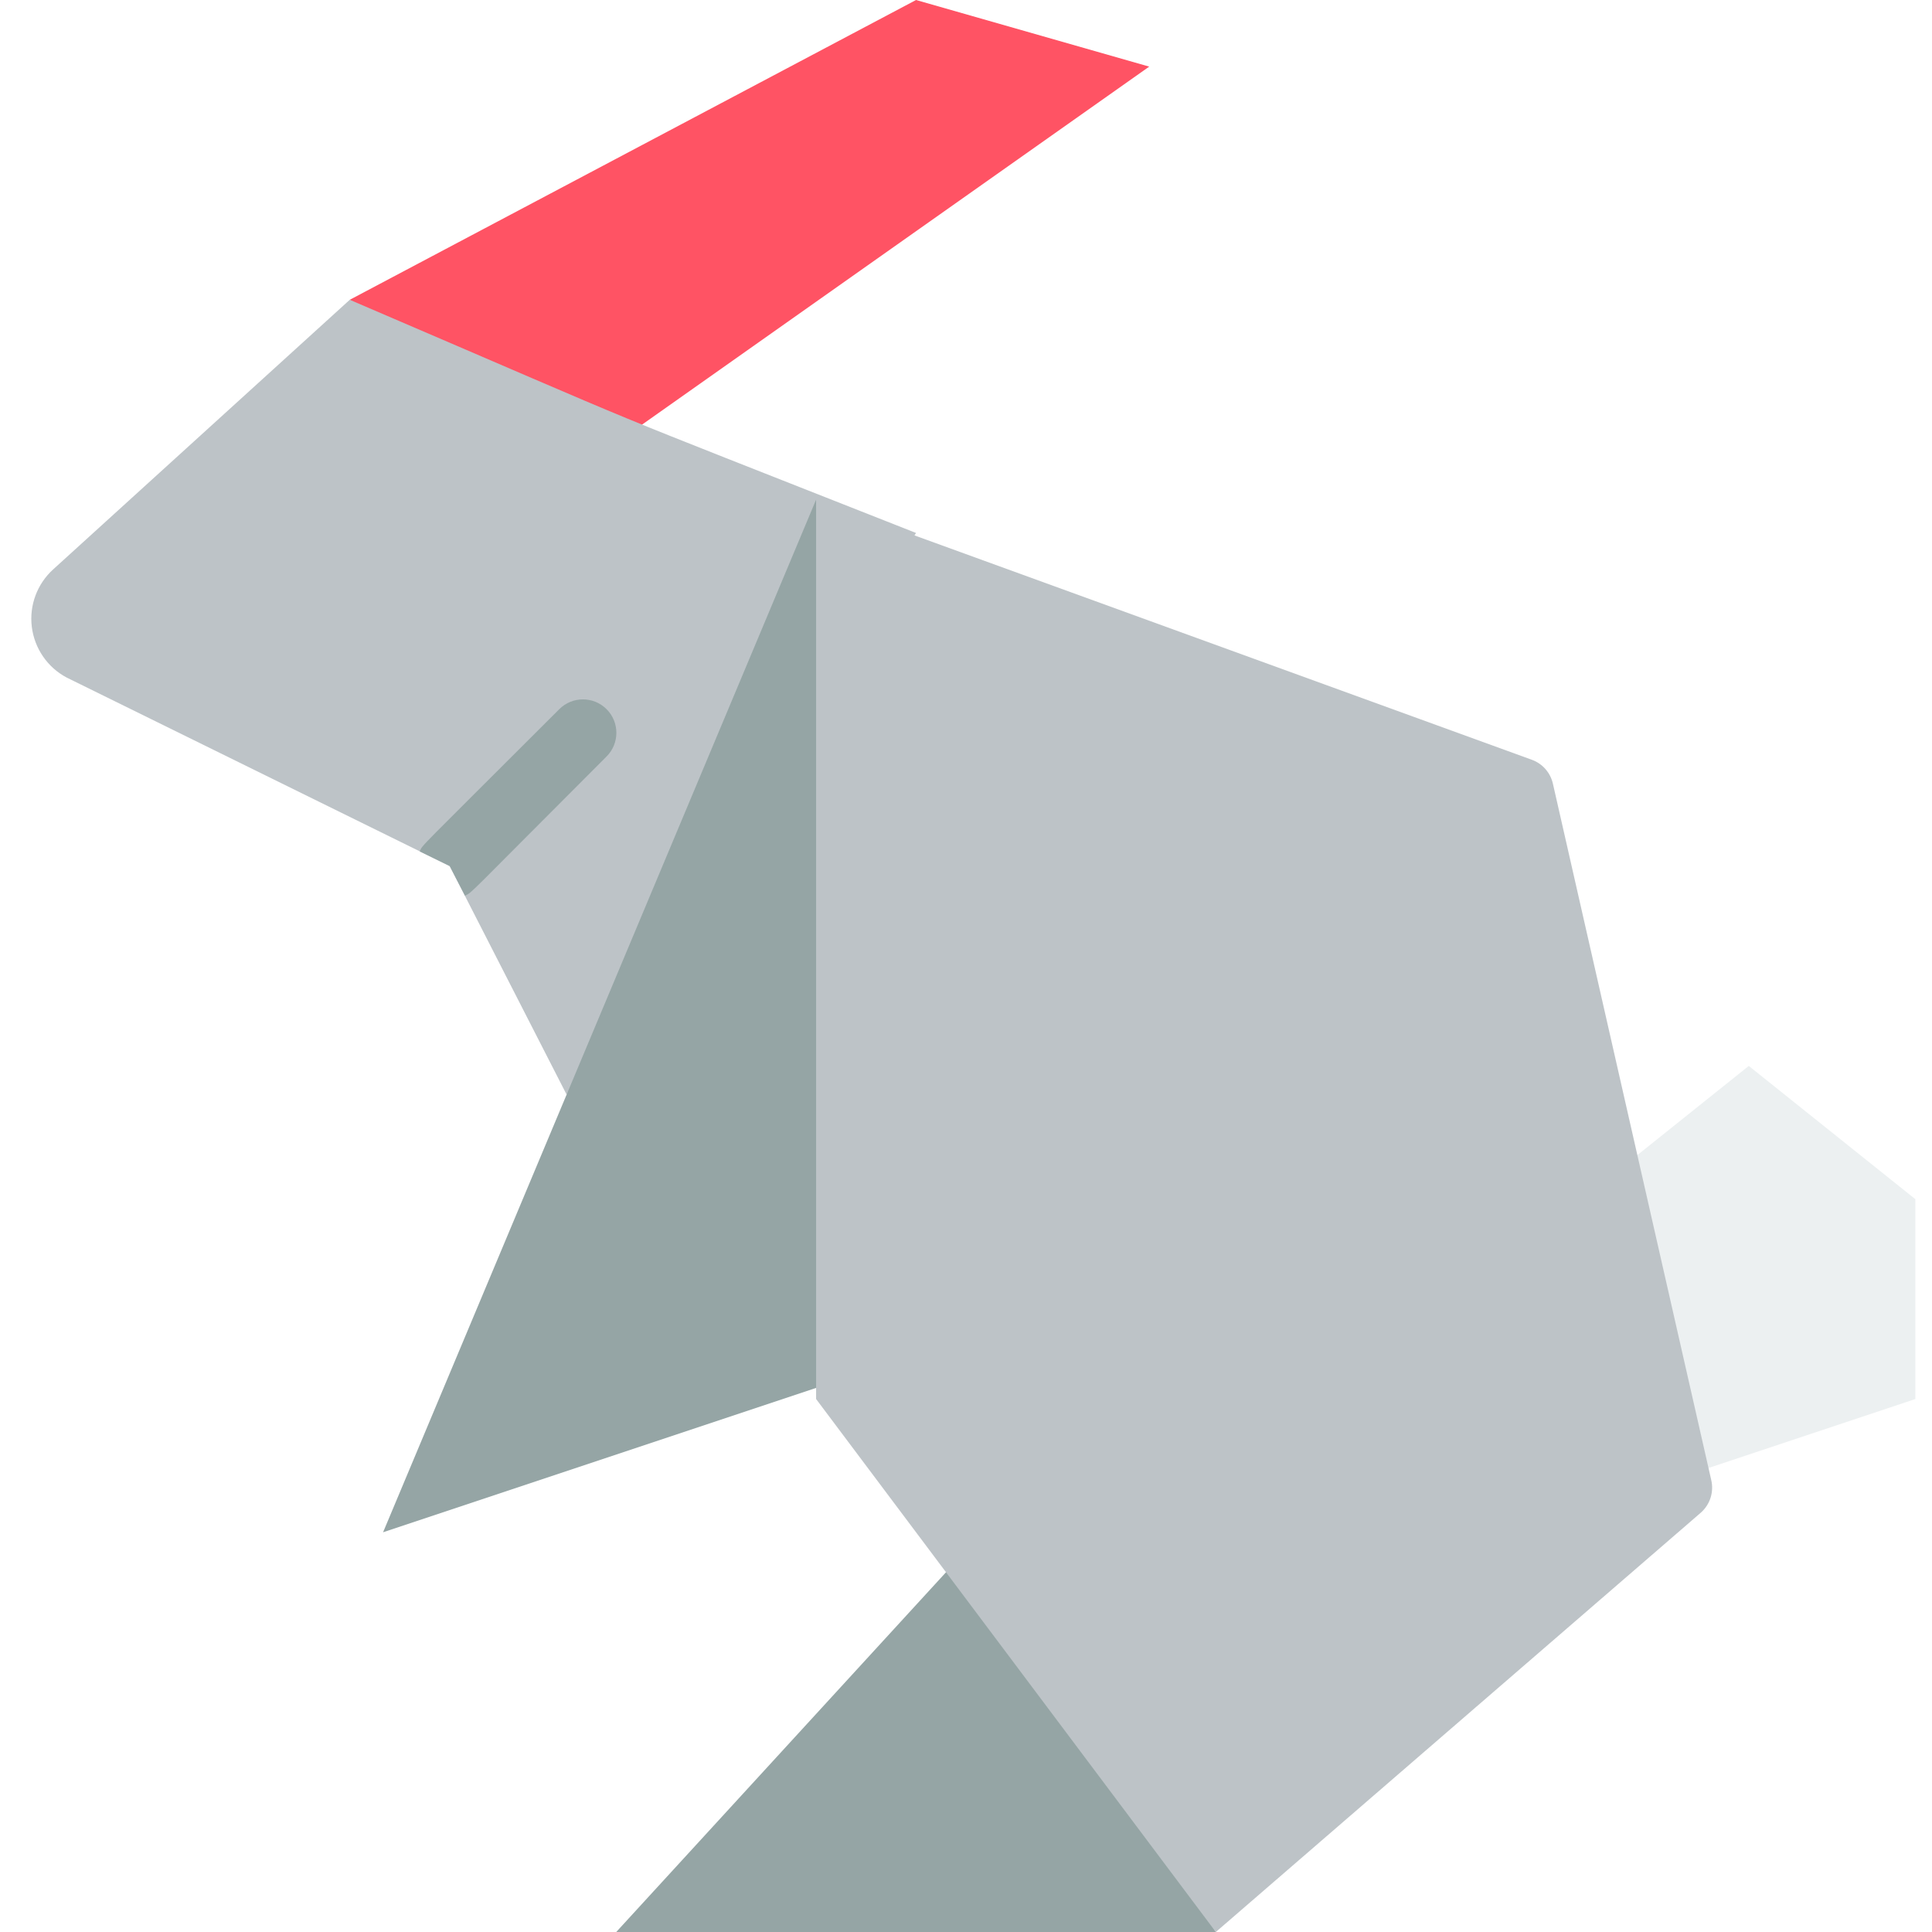
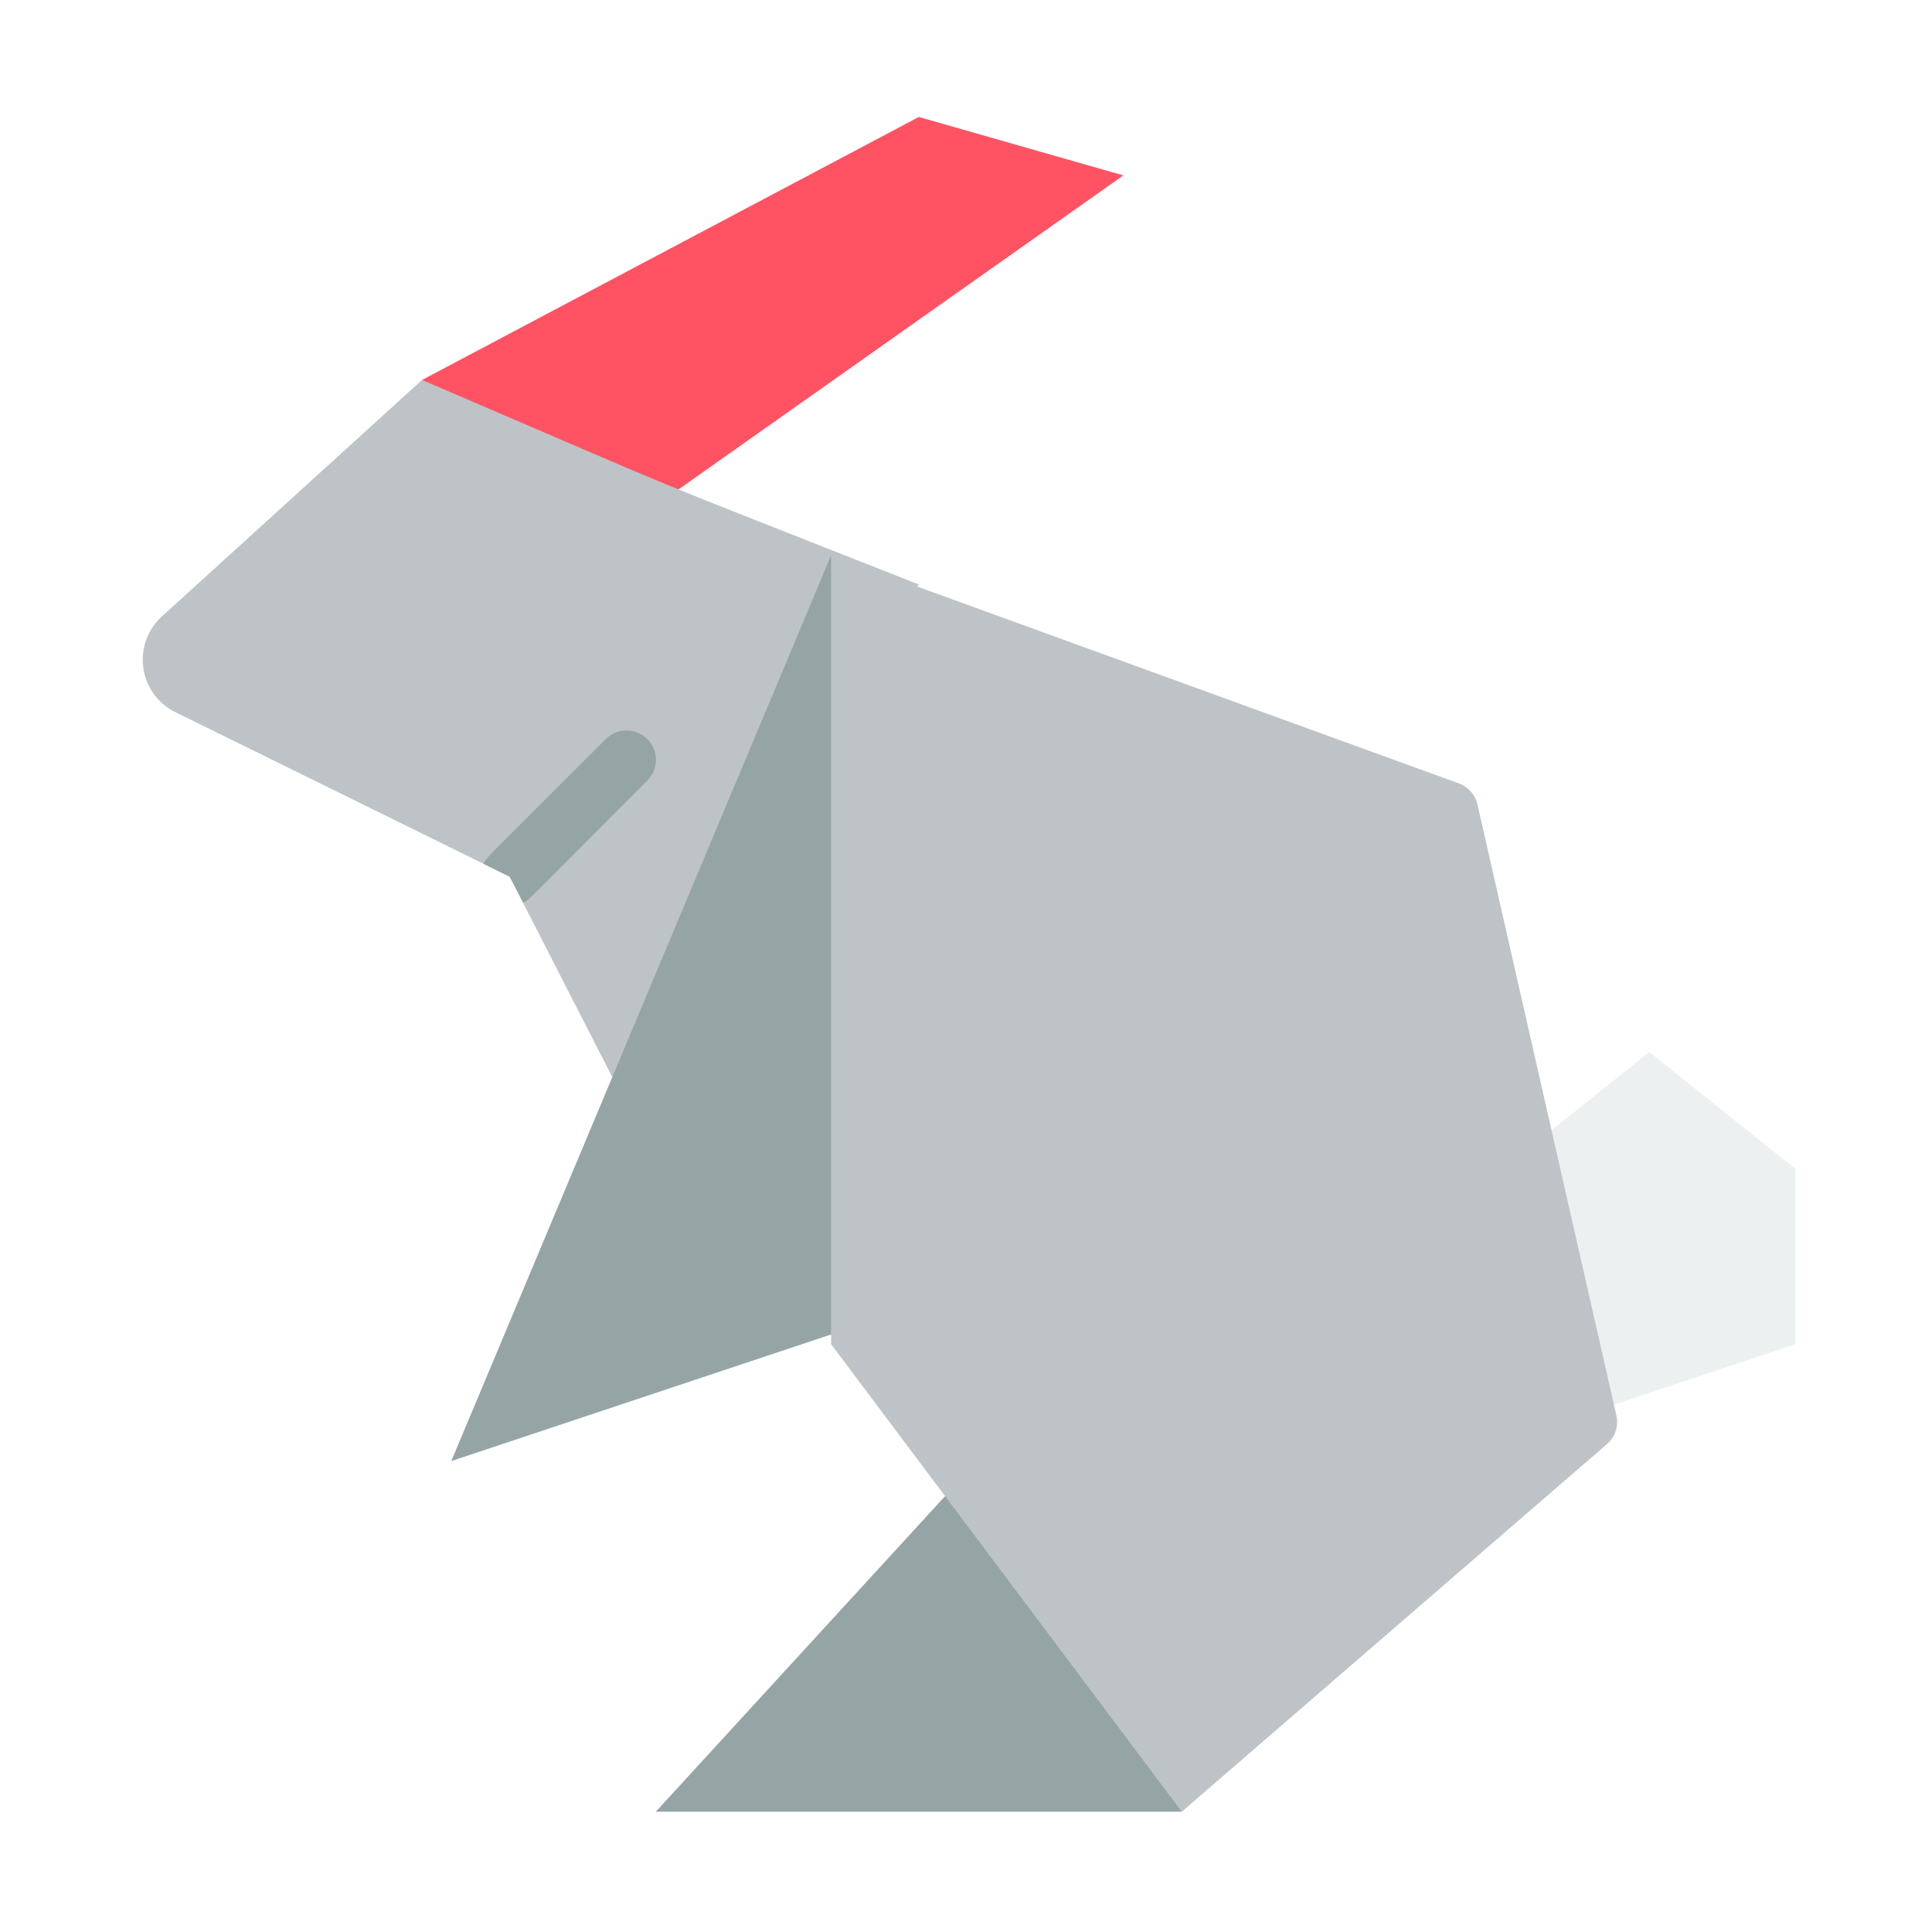
- <svg xmlns="http://www.w3.org/2000/svg" height="512" viewBox="0 0 57 58" width="512">
-   <g id="018---Rabbit" fill="none">
-     <path id="Shape" d="m17 14 17-12-7-2-17 9z" fill="#ff5364" />
-     <path id="Shape" d="m27 16-10.49 16.86-3.51-6.86-11.5-5.66c-.575-.306-.965-.874-1.045-1.521s.161-1.292.645-1.729l8.9-8.09c10.21 4.38 6.31 2.78 17 7z" fill="#bdc3c7" />
-     <g fill="#95a5a5">
-       <path id="Shape" d="m17.71 22.71c-4.3 4.3-4 4.05-4.25 4.18l-.46-.89-.9-.44c.11-.23-.18.1 4.19-4.27.392-.392 1.028-.392 1.42 0s.392 1.028 0 1.42z" />
-       <path id="Shape" d="m26 41-15 5 13-31z" />
-       <path id="Shape" d="m36 58h-18l11-12z" />
+ <svg xmlns="http://www.w3.org/2000/svg" width="512" height="512" viewBox="0 0 512 512">
+   <g fill="none" transform="translate(37 31)">
+     <polygon fill="#FF5364" points="129.053 108.409 260.693 15.487 206.488 0 74.849 69.691" />
+     <path fill="#BDC3C7" d="M206.488,123.896 L125.259,254.451 L98.079,201.331 L9.029,157.503 C4.573,155.13 1.554,150.735 0.937,145.725 C0.321,140.715 2.184,135.719 5.932,132.336 L74.849,69.691 C153.91,103.608 123.71,91.218 206.488,123.896 Z" />
+     <g fill="#95A5A5" transform="translate(82.592 116.152)">
+       <path d="M51.959,59.702 C18.662,92.999 20.985,91.064 19.049,92.07 L15.487,85.178 L8.518,81.771 C9.37,79.99 7.124,82.546 40.963,48.707 C43.999,45.67 48.922,45.67 51.959,48.707 C54.995,51.743 54.995,56.666 51.959,59.702 Z" />
+       <polygon points="116.152 201.331 0 240.048 100.665 0" />
+       <polygon points="193.587 332.97 54.204 332.97 139.383 240.048" />
    </g>
-     <path id="Shape" d="m48.65 34.68 3.35-2.68 5 4v6l-9 3z" fill="#ecf0f1" />
-     <path id="Shape" d="m36 58-12-16v-27l21.49 7.81c.319.117.556.389.63.72l4.75 20.89c.091.367-.033.754-.32 1z" fill="#bdc3c7" />
+     <polygon fill="#ECF0F1" points="374.135 268.544 400.076 247.792 438.793 278.766 438.793 325.227 369.102 348.457" />
+     <path fill="#BDC3C7" d="M276.18,449.123 L183.258,325.227 L183.258,116.152 L349.665,176.629 C352.133,177.539 353.97,179.638 354.544,182.204 L391.325,343.966 C392.03,346.808 391.071,349.805 388.848,351.71 L276.18,449.123 Z" />
  </g>
</svg>
